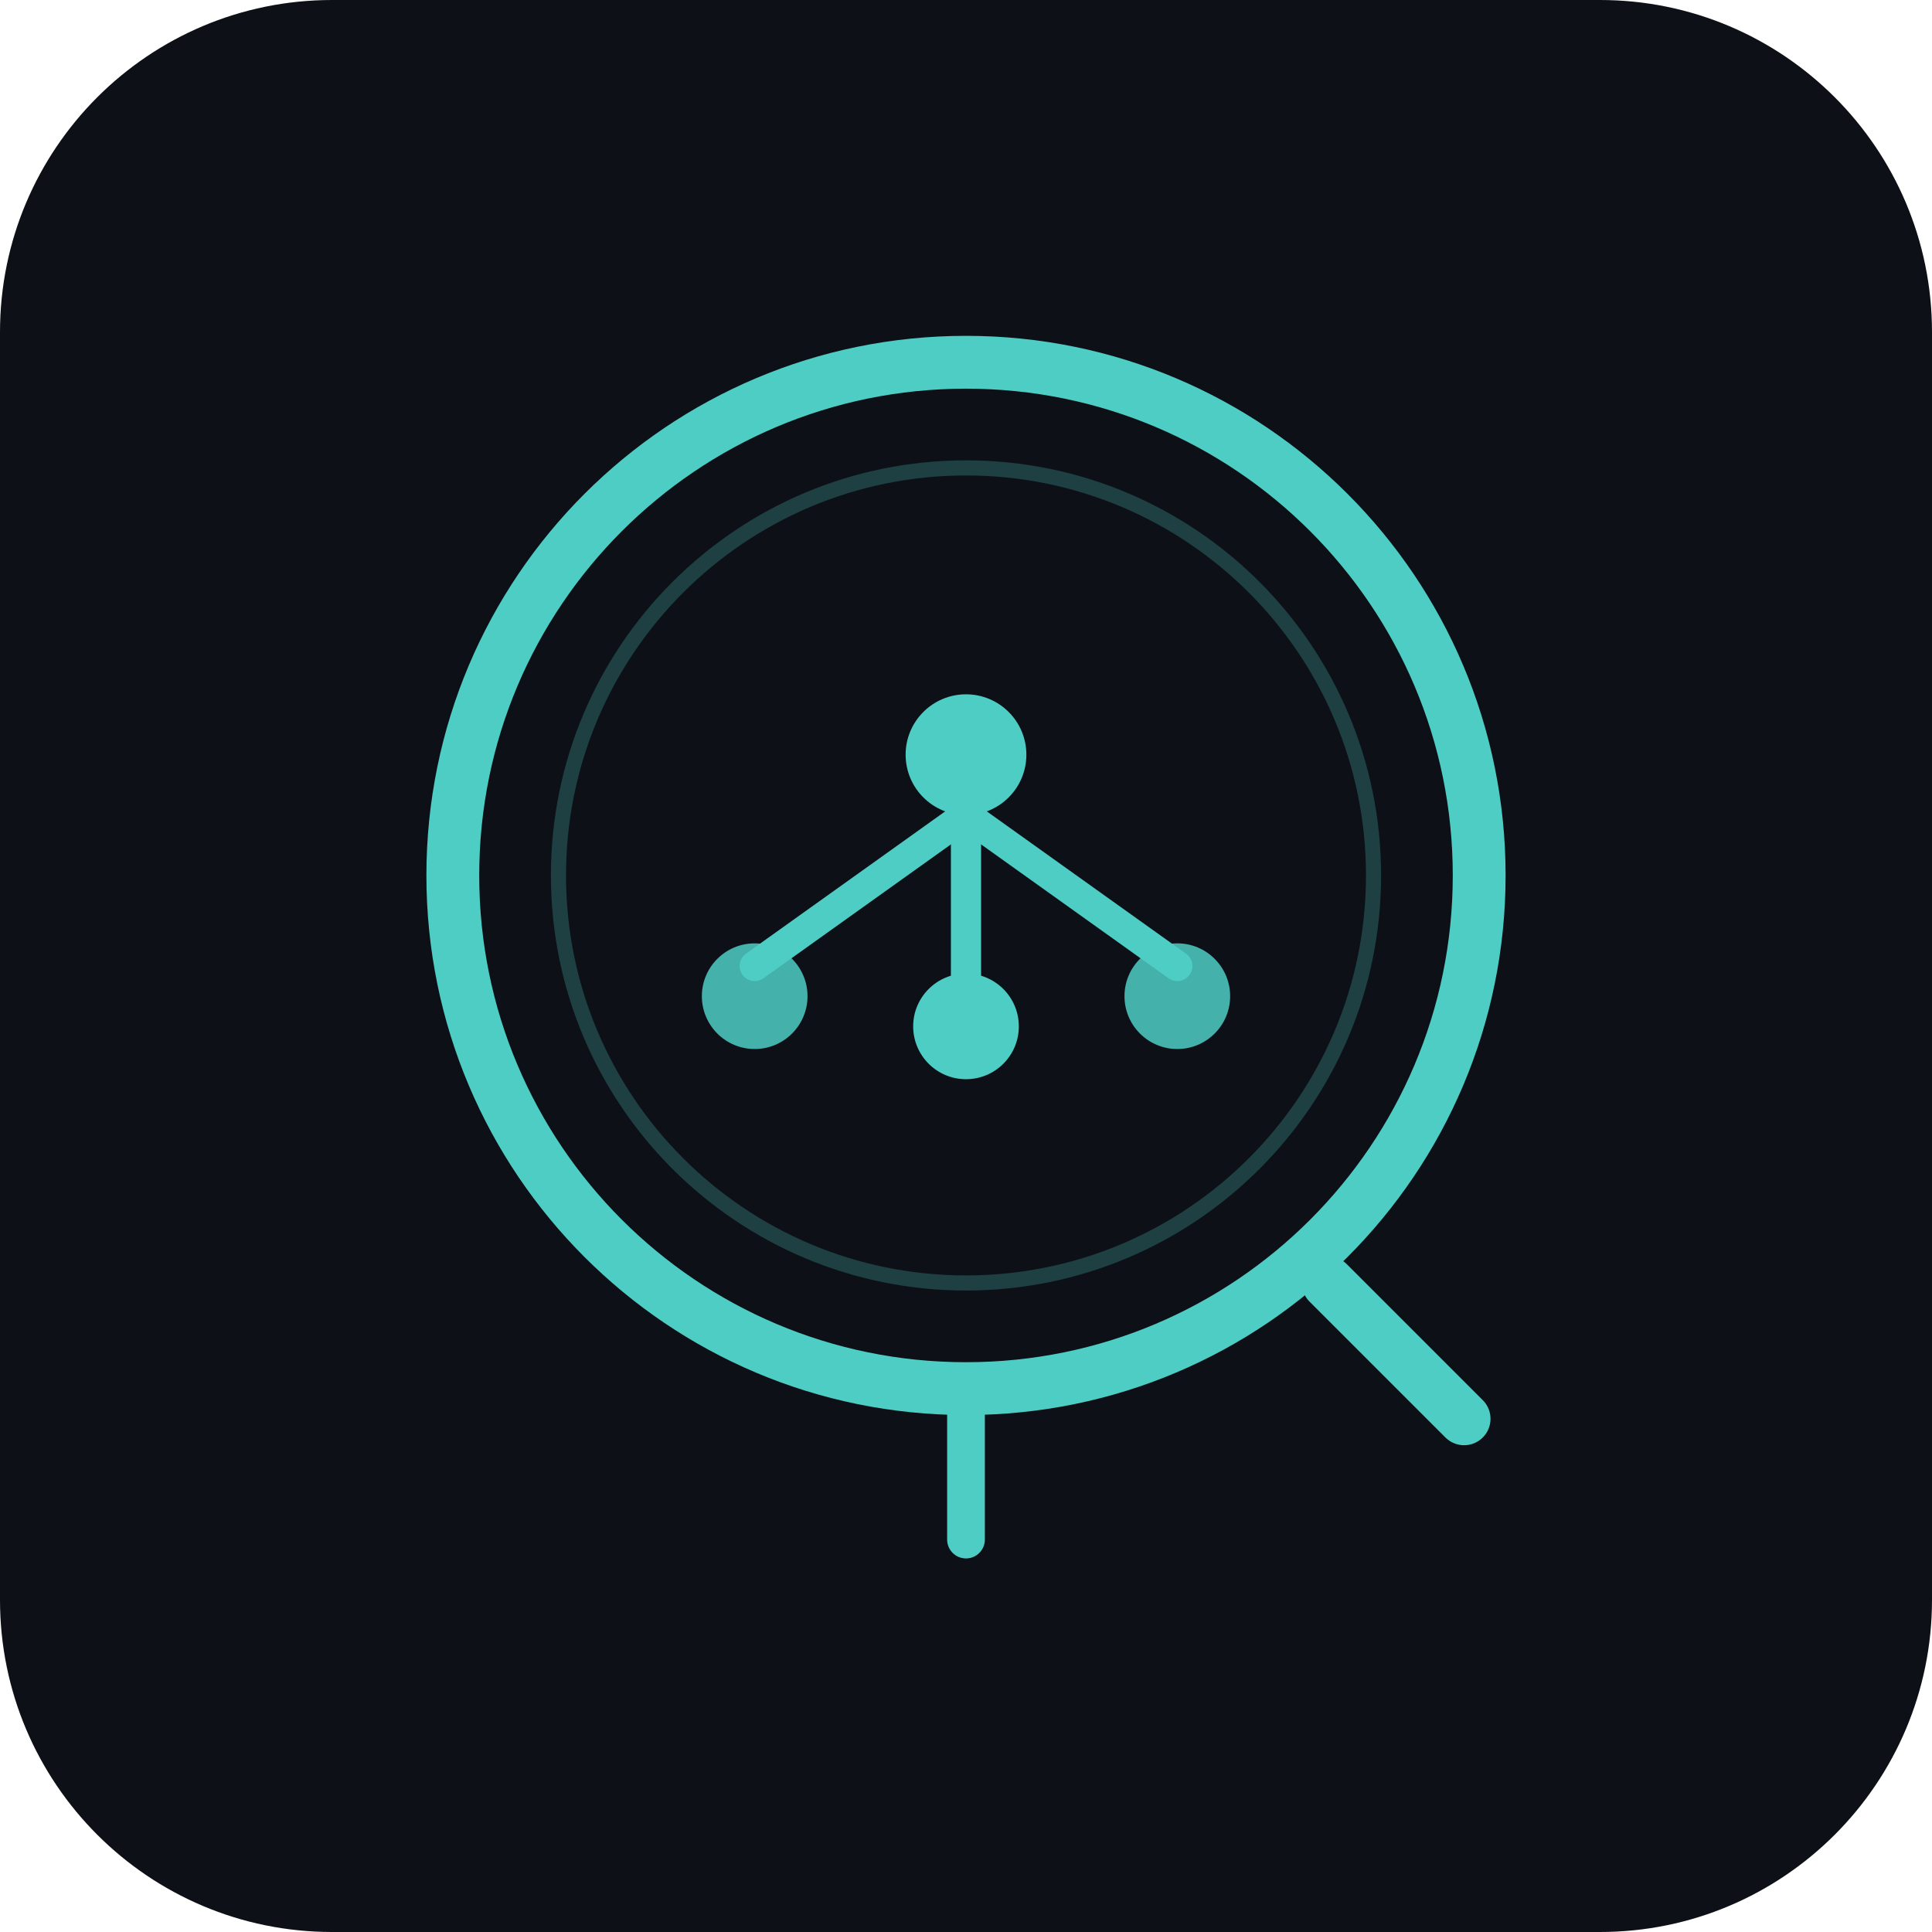
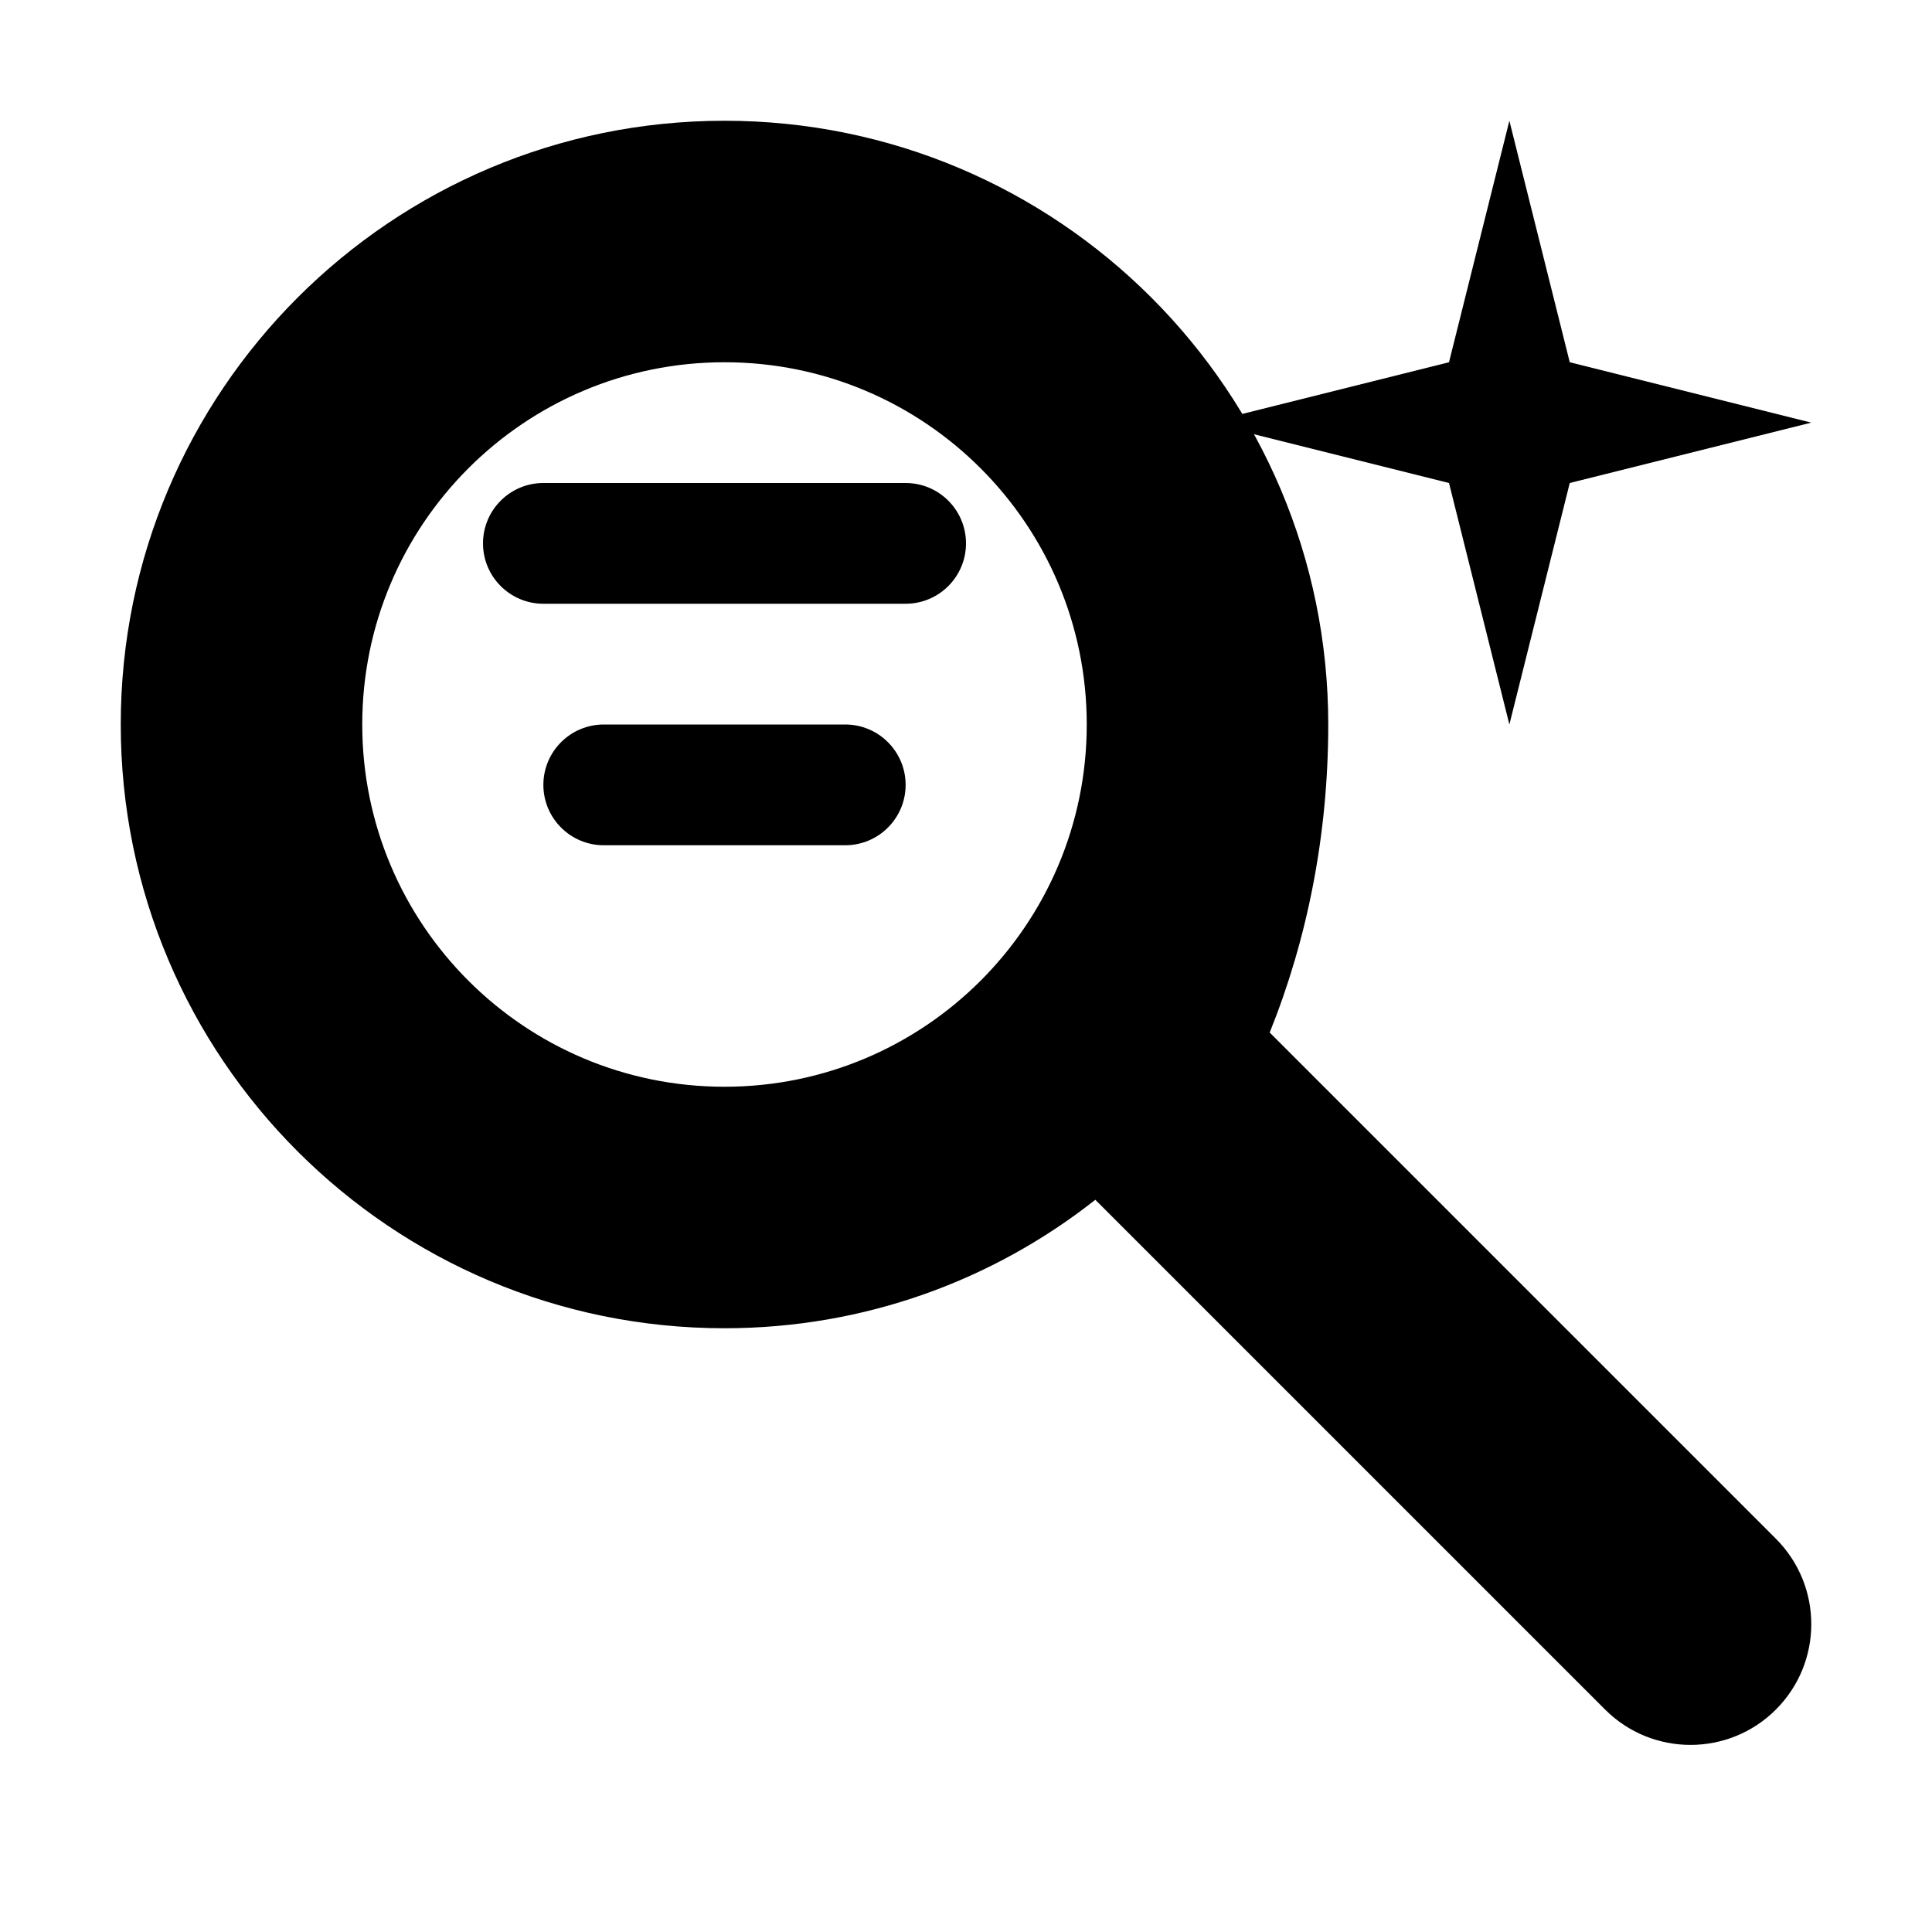
- <svg xmlns="http://www.w3.org/2000/svg" viewBox="0 0 128 128" width="128" height="128">
-   <rect width="128" height="128" rx="22" fill="#0D1117" />
-   <circle cx="64" cy="58" r="34" fill="none" stroke="#4ECDC4" stroke-width="3.5" />
-   <circle cx="64" cy="58" r="27" fill="none" stroke="#4ECDC4" stroke-width="1" opacity="0.25" />
-   <circle cx="64" cy="50" r="4" fill="#4ECDC4" />
-   <line x1="64" y1="54" x2="50" y2="64" stroke="#4ECDC4" stroke-width="2" stroke-linecap="round" />
-   <line x1="64" y1="54" x2="64" y2="66" stroke="#4ECDC4" stroke-width="2" stroke-linecap="round" />
-   <line x1="64" y1="54" x2="78" y2="64" stroke="#4ECDC4" stroke-width="2" stroke-linecap="round" />
-   <circle cx="50" cy="66" r="3.5" fill="#4ECDC4" opacity="0.85" />
-   <circle cx="64" cy="68" r="3.5" fill="#4ECDC4" />
-   <circle cx="78" cy="66" r="3.5" fill="#4ECDC4" opacity="0.85" />
-   <line x1="64" y1="93" x2="64" y2="102" stroke="#4ECDC4" stroke-width="2.5" stroke-linecap="round" />
-   <line x1="88" y1="85" x2="97" y2="94" stroke="#4ECDC4" stroke-width="3.5" stroke-linecap="round" />
+ <svg xmlns="http://www.w3.org/2000/svg" viewBox="0 0 16 16" width="16" height="16">
+   <path fill-rule="evenodd" clip-rule="evenodd" d="M6 1C3.239 1 1 3.239 1 6C1 8.761 3.239 11 6 11C7.16 11 8.225 10.603 9.071 9.936L13.293 14.158 C13.683 14.548 14.317 14.548 14.707 14.158 C15.098 13.767 15.098 13.134 14.707 12.743 L10.515 8.551 C10.825 7.782 11 6.917 11 6C11 3.239 8.761 1 6 1 Z M3 6C3 4.343 4.343 3 6 3C7.657 3 9 4.343 9 6C9 7.657 7.657 9 6 9C4.343 9 3 7.657 3 6 Z" fill="currentColor" />
+   <path d="M4 4.5 C4 4.224 4.224 4 4.5 4 H7.5 C7.776 4 8 4.224 8 4.5 C8 4.776 7.776 5 7.5 5 H4.5 C4.224 5 4 4.776 4 4.5 Z" fill="currentColor" />
+   <path d="M4.5 6.5 C4.5 6.224 4.724 6 5 6 H7 C7.276 6 7.5 6.224 7.5 6.5 C7.5 6.776 7.276 7 7 7 H5 C4.724 7 4.5 6.776 4.5 6.5 Z" fill="currentColor" />
+   <path d="M12.5 1 L13 3 L15 3.5 L13 4 L12.5 6 L12 4 L10 3.5 L12 3 Z" fill="currentColor" />
</svg>
